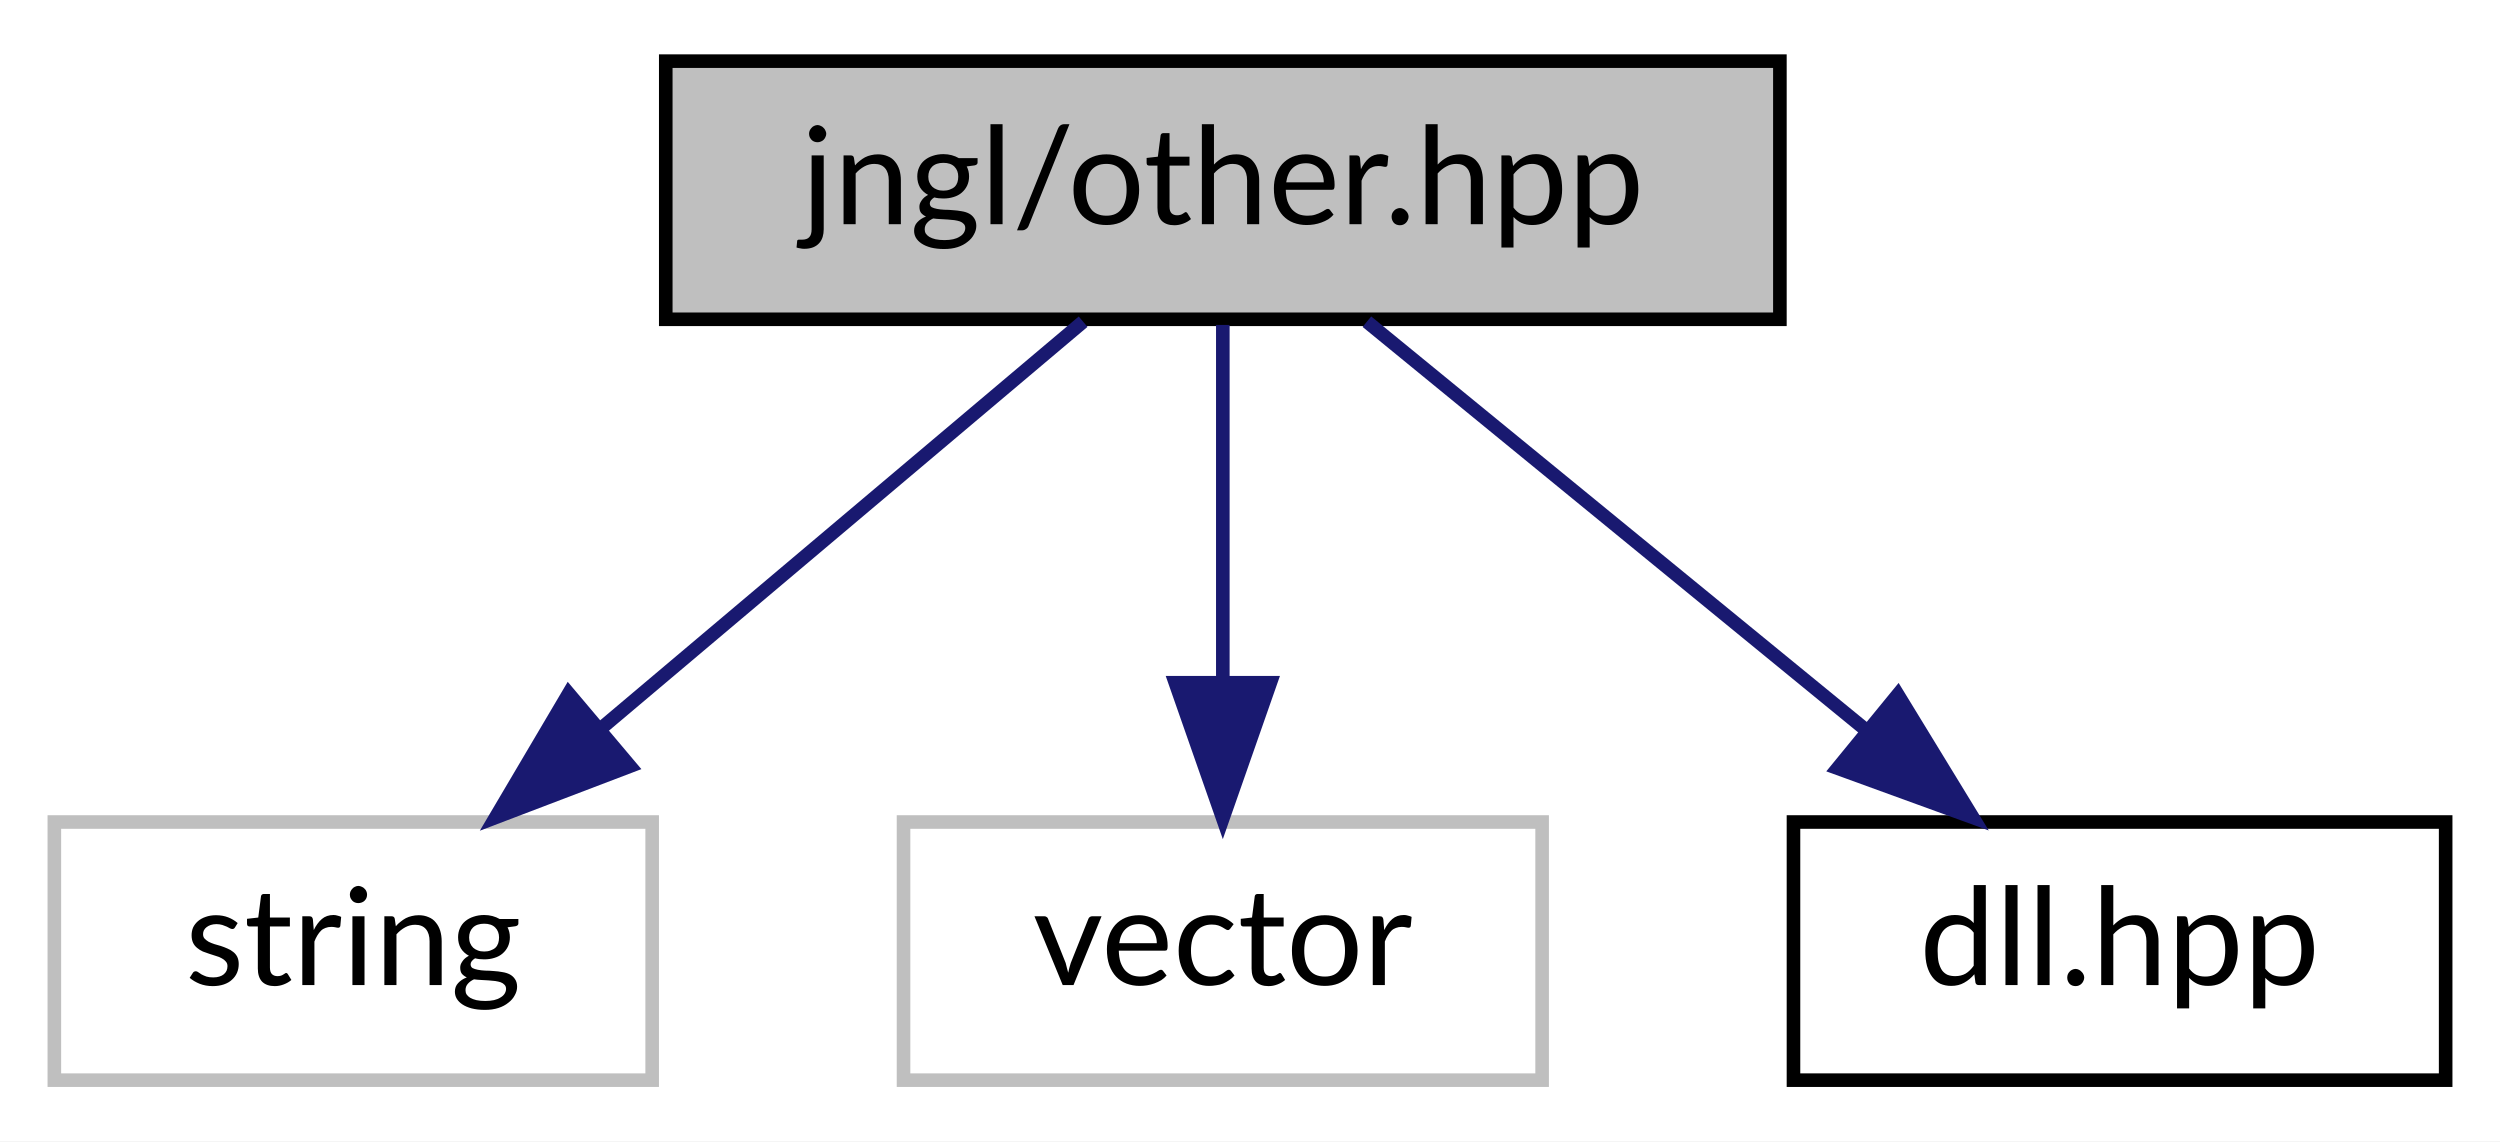
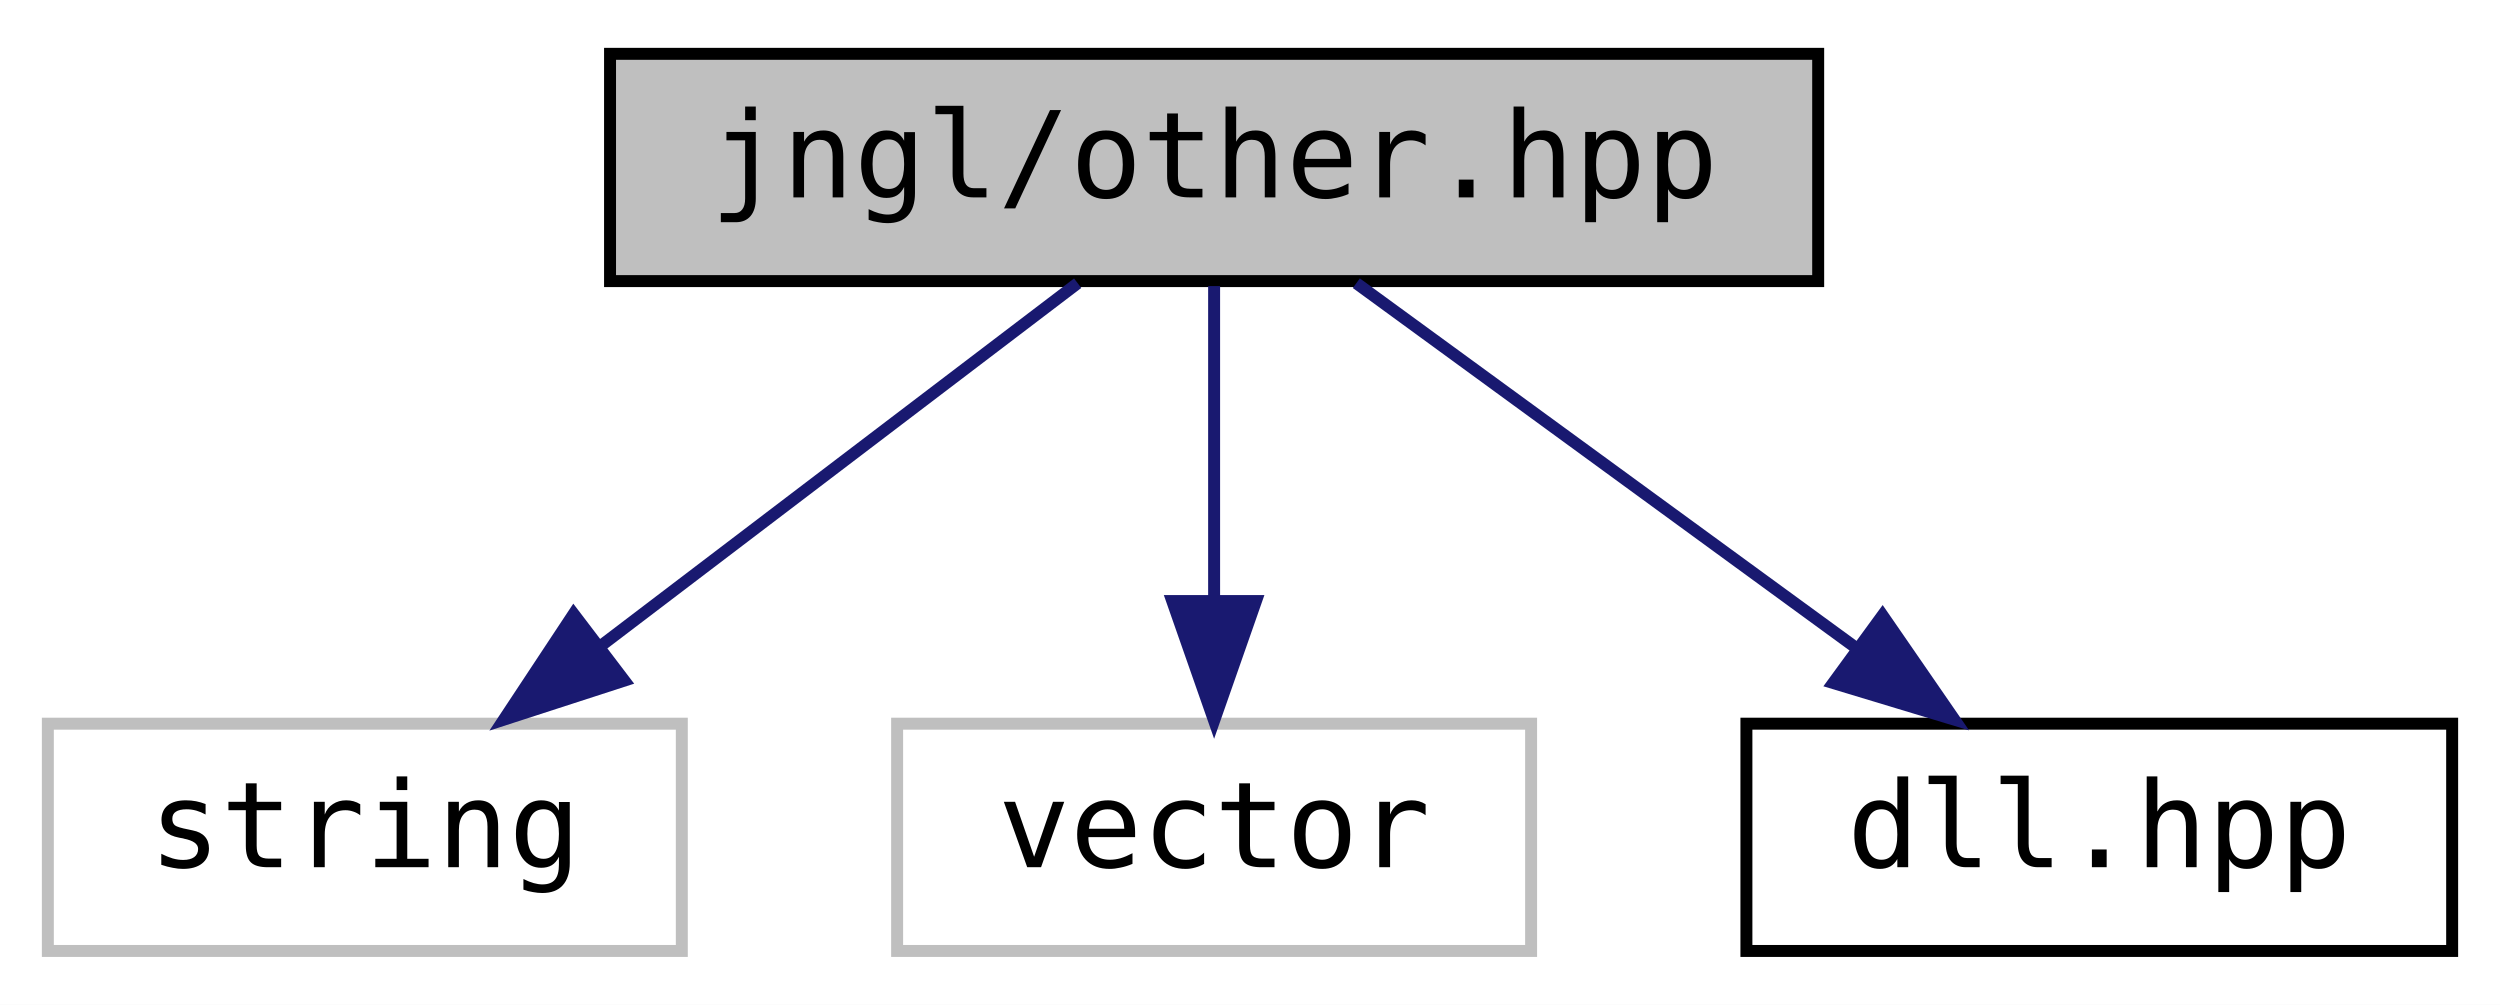
- <svg xmlns="http://www.w3.org/2000/svg" xmlns:xlink="http://www.w3.org/1999/xlink" width="184pt" height="84pt" viewBox="0.00 0.00 184.00 84.00">
+ <svg xmlns="http://www.w3.org/2000/svg" xmlns:xlink="http://www.w3.org/1999/xlink" width="209pt" height="84pt" viewBox="0.00 0.00 209.00 84.00">
  <g id="graph0" class="graph" transform="scale(1 1) rotate(0) translate(4 80)">
-     <polygon fill="white" stroke="none" points="-4,4 -4,-80 180,-80 180,4 -4,4" />
+     <polygon fill="white" stroke="none" points="-4,4 -4,-80 205,-80 205,4 -4,4" />
    <g id="node1" class="node">
-       <polygon fill="#bfbfbf" stroke="black" points="45,-56.5 45,-75.5 127,-75.5 127,-56.5 45,-56.5" />
-       <text text-anchor="middle" x="86" y="-63.5" font-family="Lato" font-size="10.00">jngl/other.hpp</text>
+       <polygon fill="#bfbfbf" stroke="black" points="47,-56.5 47,-75.5 148,-75.5 148,-56.5 47,-56.5" />
+       <text text-anchor="middle" x="97.5" y="-63.5" font-family="'Consolas',monospace" font-size="10.00">jngl/other.hpp</text>
    </g>
    <g id="node2" class="node">
-       <polygon fill="white" stroke="#bfbfbf" points="0,-0.5 0,-19.5 44,-19.5 44,-0.5 0,-0.5" />
-       <text text-anchor="middle" x="22" y="-7.5" font-family="Lato" font-size="10.00">string</text>
+       <polygon fill="white" stroke="#bfbfbf" points="0,-0.5 0,-19.5 53,-19.5 53,-0.5 0,-0.5" />
+       <text text-anchor="middle" x="26.5" y="-7.5" font-family="'Consolas',monospace" font-size="10.00">string</text>
    </g>
    <g id="edge1" class="edge">
-       <path fill="none" stroke="midnightblue" d="M75.717,-56.324C66.164,-48.263 51.72,-36.077 40.216,-26.369" />
-       <polygon fill="midnightblue" stroke="midnightblue" points="42.37,-23.608 32.47,-19.834 37.856,-28.958 42.37,-23.608" />
+       <path fill="none" stroke="midnightblue" d="M86.093,-56.324C75.391,-48.185 59.159,-35.84 46.337,-26.087" />
+       <polygon fill="midnightblue" stroke="midnightblue" points="48.193,-23.102 38.115,-19.834 43.956,-28.673 48.193,-23.102" />
    </g>
    <g id="node3" class="node">
-       <polygon fill="white" stroke="#bfbfbf" points="62.5,-0.5 62.5,-19.5 109.5,-19.5 109.5,-0.5 62.5,-0.5" />
-       <text text-anchor="middle" x="86" y="-7.5" font-family="Lato" font-size="10.00">vector</text>
+       <polygon fill="white" stroke="#bfbfbf" points="71,-0.5 71,-19.5 124,-19.5 124,-0.5 71,-0.5" />
+       <text text-anchor="middle" x="97.5" y="-7.5" font-family="'Consolas',monospace" font-size="10.00">vector</text>
    </g>
    <g id="edge2" class="edge">
-       <path fill="none" stroke="midnightblue" d="M86,-56.083C86,-49.006 86,-38.861 86,-29.986" />
-       <polygon fill="midnightblue" stroke="midnightblue" points="89.5,-29.751 86,-19.751 82.5,-29.751 89.5,-29.751" />
+       <path fill="none" stroke="midnightblue" d="M97.5,-56.083C97.5,-49.006 97.5,-38.861 97.5,-29.986" />
+       <polygon fill="midnightblue" stroke="midnightblue" points="101,-29.751 97.5,-19.751 94,-29.751 101,-29.751" />
    </g>
    <g id="node4" class="node">
      <g id="a_node4">
        <a xlink:href="dll_8hpp_source.html" target="_top" xlink:title="dll.hpp">
-           <polygon fill="white" stroke="black" points="128,-0.5 128,-19.5 176,-19.5 176,-0.5 128,-0.5" />
-           <text text-anchor="middle" x="152" y="-7.5" font-family="Lato" font-size="10.00">dll.hpp</text>
+           <polygon fill="white" stroke="black" points="142,-0.5 142,-19.5 201,-19.5 201,-0.5 142,-0.5" />
+           <text text-anchor="middle" x="171.5" y="-7.5" font-family="'Consolas',monospace" font-size="10.00">dll.hpp</text>
        </a>
      </g>
    </g>
    <g id="edge3" class="edge">
-       <path fill="none" stroke="midnightblue" d="M96.604,-56.324C106.456,-48.263 121.351,-36.077 133.215,-26.369" />
-       <polygon fill="midnightblue" stroke="midnightblue" points="135.68,-28.875 141.203,-19.834 131.247,-23.457 135.68,-28.875" />
+       <path fill="none" stroke="midnightblue" d="M109.389,-56.324C120.65,-48.107 137.787,-35.602 151.209,-25.807" />
+       <polygon fill="midnightblue" stroke="midnightblue" points="153.38,-28.556 159.394,-19.834 149.253,-22.901 153.38,-28.556" />
    </g>
  </g>
</svg>
